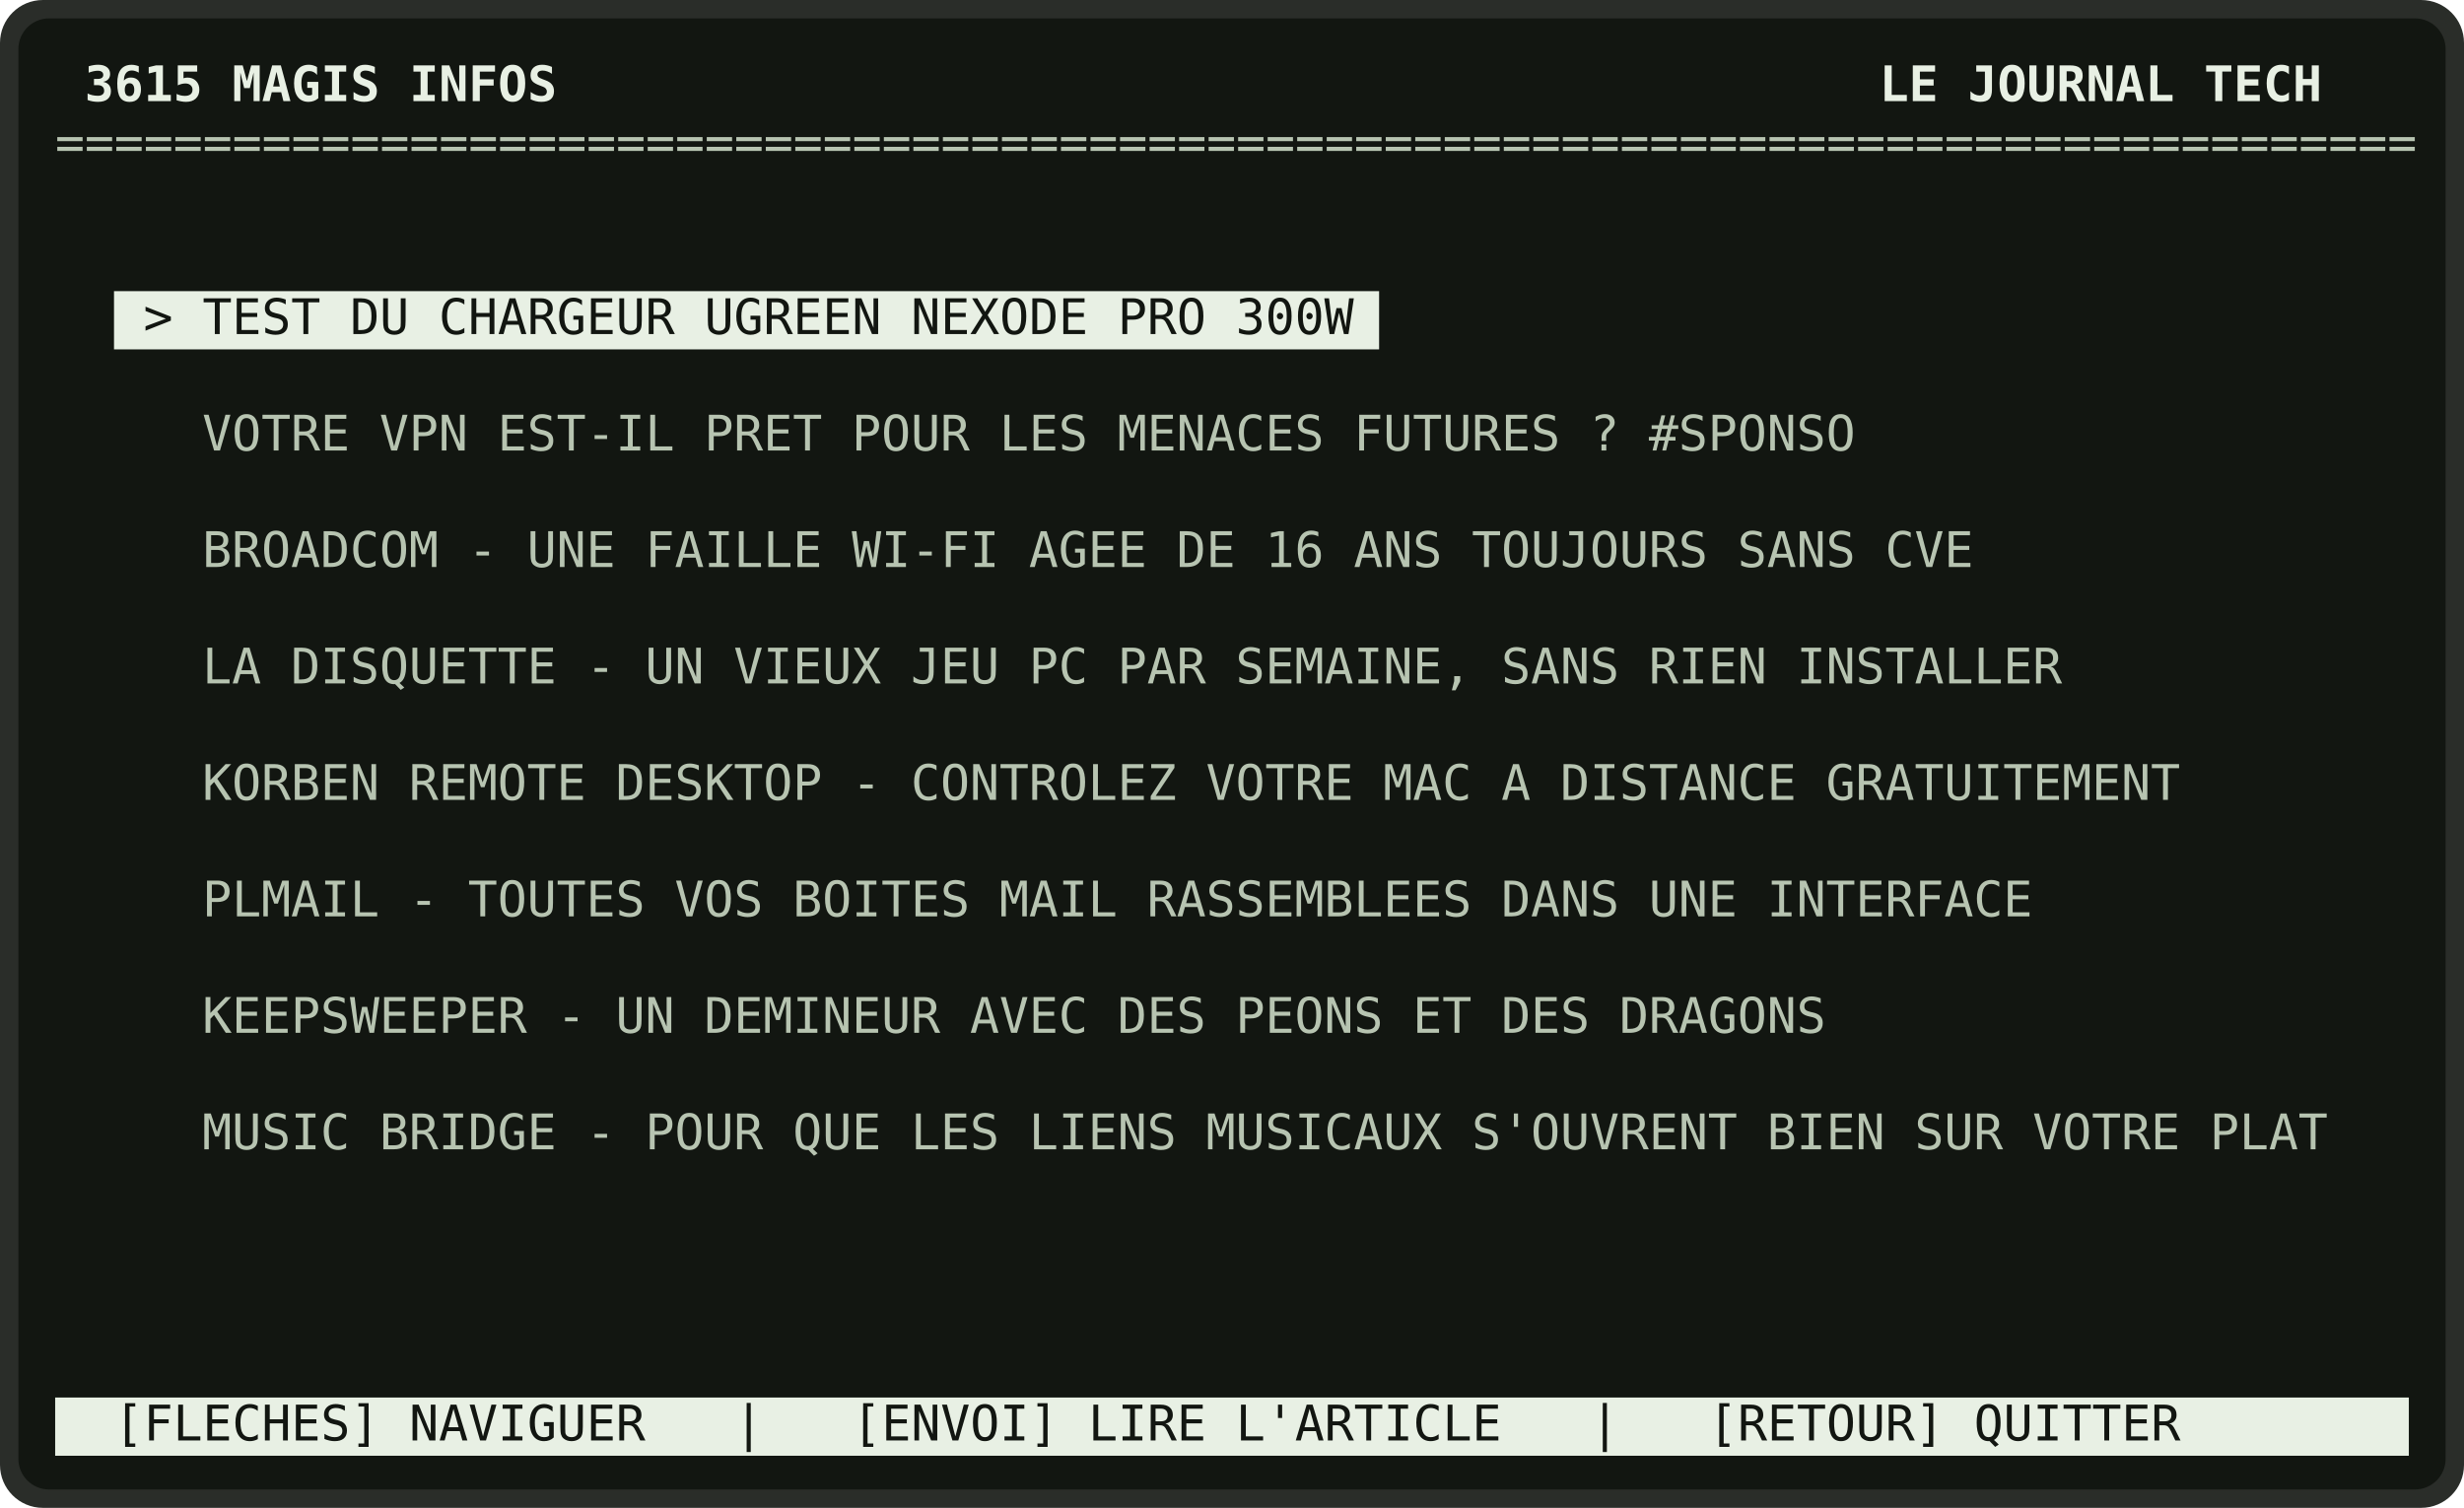
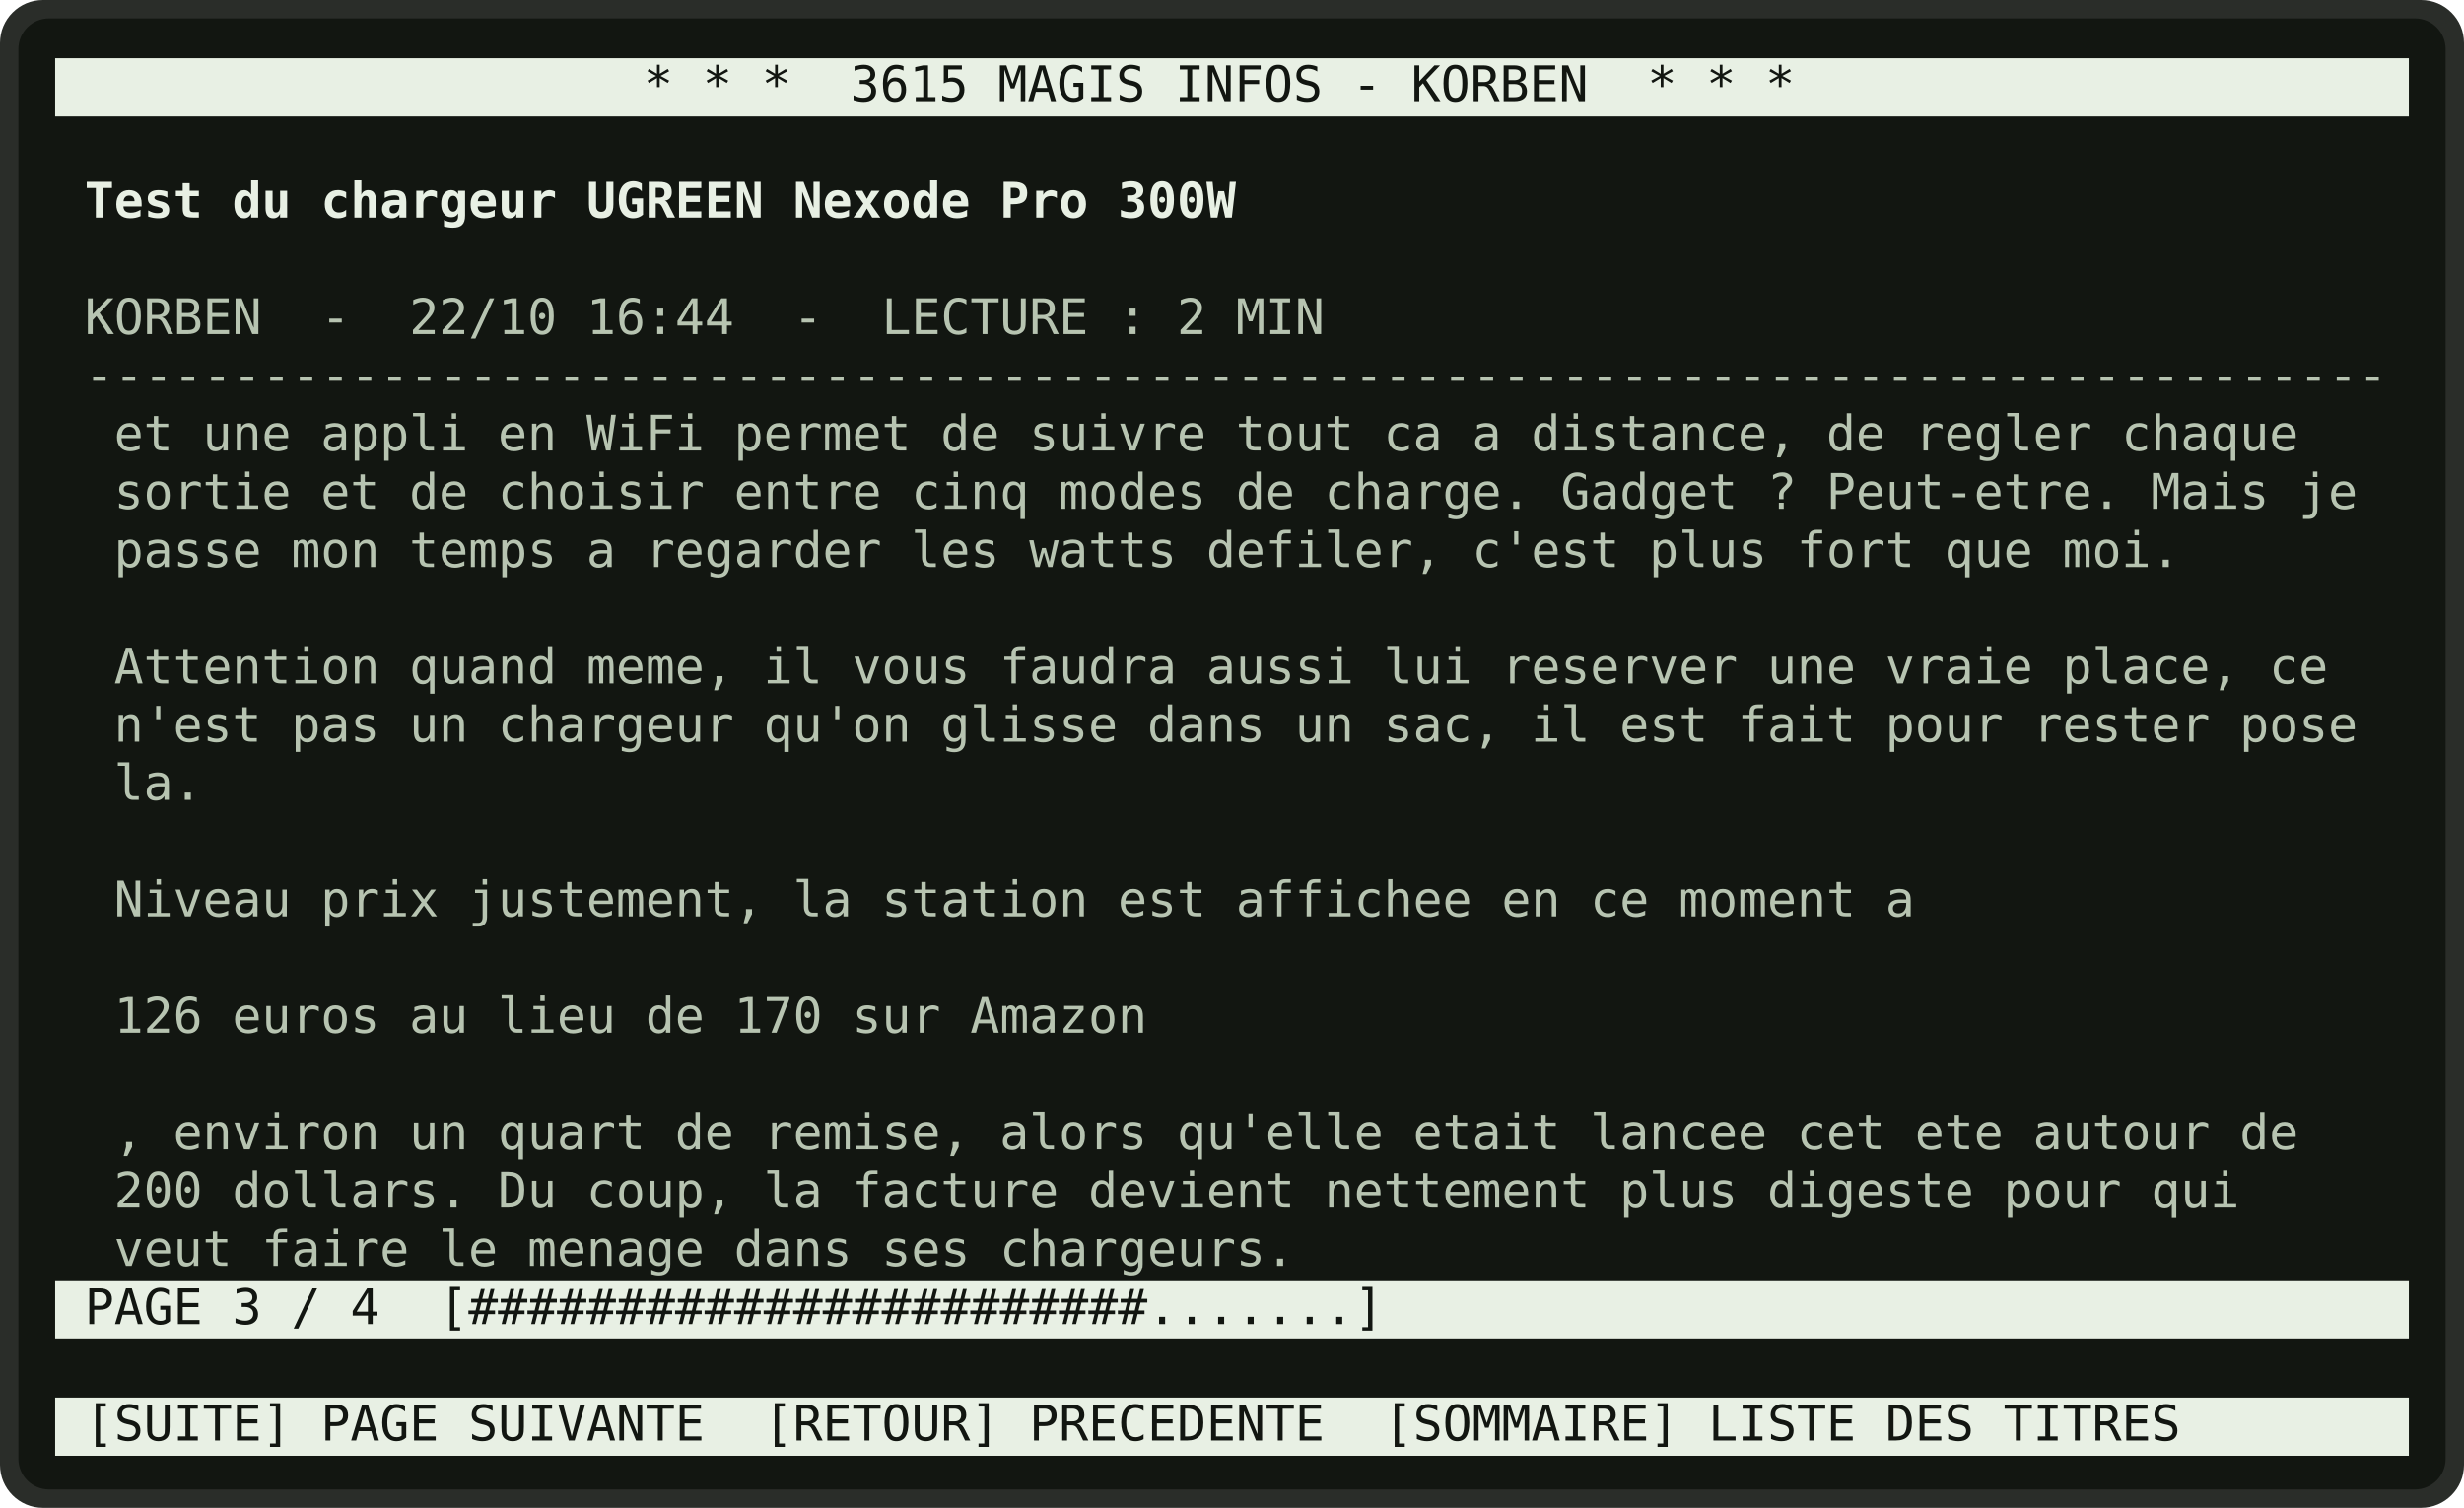
<svg xmlns="http://www.w3.org/2000/svg" viewBox="0 0 804 492" width="804" height="492" role="img" aria-label="3615 MAGIS INFOS">
  <rect x="0" y="0" width="804" height="492" rx="14" fill="rgb(42,45,41)" />
  <rect x="6" y="6" width="792" height="480" rx="10" fill="rgb(18,22,17)" />
  <g font-family="'DejaVu Sans Mono','Consolas','Courier New',monospace" font-size="16" xml:space="preserve">
-     <text x="27.6" y="33.0" fill="rgb(232,240,228)" font-weight="bold" textLength="153.6" lengthAdjust="spacingAndGlyphs">3615 MAGIS INFOS</text>
-     <text x="613.2" y="33.0" fill="rgb(232,240,228)" font-weight="bold" textLength="144.0" lengthAdjust="spacingAndGlyphs">LE JOURNAL TECH</text>
-     <text x="18.0" y="52.0" fill="rgb(183,196,177)" textLength="768.0" lengthAdjust="spacingAndGlyphs">================================================================================</text>
-     <rect x="37.2" y="95.0" width="412.8" height="19.0" fill="rgb(232,240,228)" />
-     <text x="46.8" y="109.0" fill="rgb(18,22,17)" textLength="393.6" lengthAdjust="spacingAndGlyphs">&gt; TEST DU CHARGEUR UGREEN NEXODE PRO 300W</text>
-     <text x="66.0" y="147.0" fill="rgb(183,196,177)" textLength="537.6" lengthAdjust="spacingAndGlyphs">VOTRE VPN EST-IL PRET POUR LES MENACES FUTURES ? #SPONSO</text>
-     <text x="66.0" y="185.0" fill="rgb(183,196,177)" textLength="576.0" lengthAdjust="spacingAndGlyphs">BROADCOM - UNE FAILLE WI-FI AGEE DE 16 ANS TOUJOURS SANS CVE</text>
-     <text x="66.0" y="223.0" fill="rgb(183,196,177)" textLength="604.8" lengthAdjust="spacingAndGlyphs">LA DISQUETTE - UN VIEUX JEU PC PAR SEMAINE, SANS RIEN INSTALLER</text>
-     <text x="66.0" y="261.0" fill="rgb(183,196,177)" textLength="643.2" lengthAdjust="spacingAndGlyphs">KORBEN REMOTE DESKTOP - CONTROLEZ VOTRE MAC A DISTANCE GRATUITEMENT</text>
-     <text x="66.0" y="299.0" fill="rgb(183,196,177)" textLength="595.2" lengthAdjust="spacingAndGlyphs">PLMAIL - TOUTES VOS BOITES MAIL RASSEMBLEES DANS UNE INTERFACE</text>
-     <text x="66.0" y="337.0" fill="rgb(183,196,177)" textLength="528.0" lengthAdjust="spacingAndGlyphs">KEEPSWEEPER - UN DEMINEUR AVEC DES PEONS ET DES DRAGONS</text>
-     <text x="66.0" y="375.0" fill="rgb(183,196,177)" textLength="691.2" lengthAdjust="spacingAndGlyphs">MUSIC BRIDGE - POUR QUE LES LIENS MUSICAUX S'OUVRENT BIEN SUR VOTRE PLAT</text>
+     <rect x="18.0" y="19.0" width="768.0" height="19.0" fill="rgb(232,240,228)" />
+     <text x="210.0" y="33.0" fill="rgb(18,22,17)" textLength="374.4" lengthAdjust="spacingAndGlyphs">* * *  3615 MAGIS INFOS - KORBEN  * * *</text>
+     <text x="27.6" y="71.0" fill="rgb(232,240,228)" font-weight="bold" textLength="374.4" lengthAdjust="spacingAndGlyphs">Test du chargeur UGREEN Nexode Pro 300W</text>
+     <text x="27.6" y="109.0" fill="rgb(183,196,177)" textLength="403.2" lengthAdjust="spacingAndGlyphs">KORBEN  -  22/10 16:44  -  LECTURE : 2 MIN</text>
+     <text x="27.6" y="128.0" fill="rgb(183,196,177)" textLength="748.8" lengthAdjust="spacingAndGlyphs">------------------------------------------------------------------------------</text>
+     <text x="37.2" y="147.0" fill="rgb(183,196,177)" textLength="710.4" lengthAdjust="spacingAndGlyphs">et une appli en WiFi permet de suivre tout ca a distance, de regler chaque</text>
+     <text x="37.2" y="166.0" fill="rgb(183,196,177)" textLength="729.6" lengthAdjust="spacingAndGlyphs">sortie et de choisir entre cinq modes de charge. Gadget ? Peut-etre. Mais je</text>
+     <text x="37.2" y="185.0" fill="rgb(183,196,177)" textLength="672.0" lengthAdjust="spacingAndGlyphs">passe mon temps a regarder les watts defiler, c'est plus fort que moi.</text>
+     <text x="37.2" y="223.0" fill="rgb(183,196,177)" textLength="720.0" lengthAdjust="spacingAndGlyphs">Attention quand meme, il vous faudra aussi lui reserver une vraie place, ce</text>
+     <text x="37.2" y="242.0" fill="rgb(183,196,177)" textLength="729.6" lengthAdjust="spacingAndGlyphs">n'est pas un chargeur qu'on glisse dans un sac, il est fait pour rester pose</text>
+     <text x="37.2" y="261.0" fill="rgb(183,196,177)" textLength="28.8" lengthAdjust="spacingAndGlyphs">la.</text>
+     <text x="37.2" y="299.0" fill="rgb(183,196,177)" textLength="585.6" lengthAdjust="spacingAndGlyphs">Niveau prix justement, la station est affichee en ce moment a</text>
+     <text x="37.2" y="337.0" fill="rgb(183,196,177)" textLength="336.0" lengthAdjust="spacingAndGlyphs">126 euros au lieu de 170 sur Amazon</text>
+     <text x="37.2" y="375.0" fill="rgb(183,196,177)" textLength="710.4" lengthAdjust="spacingAndGlyphs">, environ un quart de remise, alors qu'elle etait lancee cet ete autour de</text>
+     <text x="37.2" y="394.0" fill="rgb(183,196,177)" textLength="691.2" lengthAdjust="spacingAndGlyphs">200 dollars. Du coup, la facture devient nettement plus digeste pour qui</text>
+     <text x="37.2" y="413.0" fill="rgb(183,196,177)" textLength="384.0" lengthAdjust="spacingAndGlyphs">veut faire le menage dans ses chargeurs.</text>
+     <rect x="18.0" y="418.0" width="768.0" height="19.0" fill="rgb(232,240,228)" />
+     <text x="27.6" y="432.0" fill="rgb(18,22,17)" textLength="422.4" lengthAdjust="spacingAndGlyphs">PAGE 3 / 4  [#######################.......]</text>
    <rect x="18.0" y="456.0" width="768.0" height="19.0" fill="rgb(232,240,228)" />
-     <text x="37.2" y="470.0" fill="rgb(18,22,17)" textLength="672.0" lengthAdjust="spacingAndGlyphs">[FLECHES] NAVIGUER   |   [ENVOI] LIRE L'ARTICLE   |   [RETOUR] QUITTER</text>
+     <text x="27.6" y="470.0" fill="rgb(18,22,17)" textLength="681.6" lengthAdjust="spacingAndGlyphs">[SUITE] PAGE SUIVANTE  [RETOUR] PRECEDENTE  [SOMMAIRE] LISTE DES TITRES</text>
  </g>
</svg>
